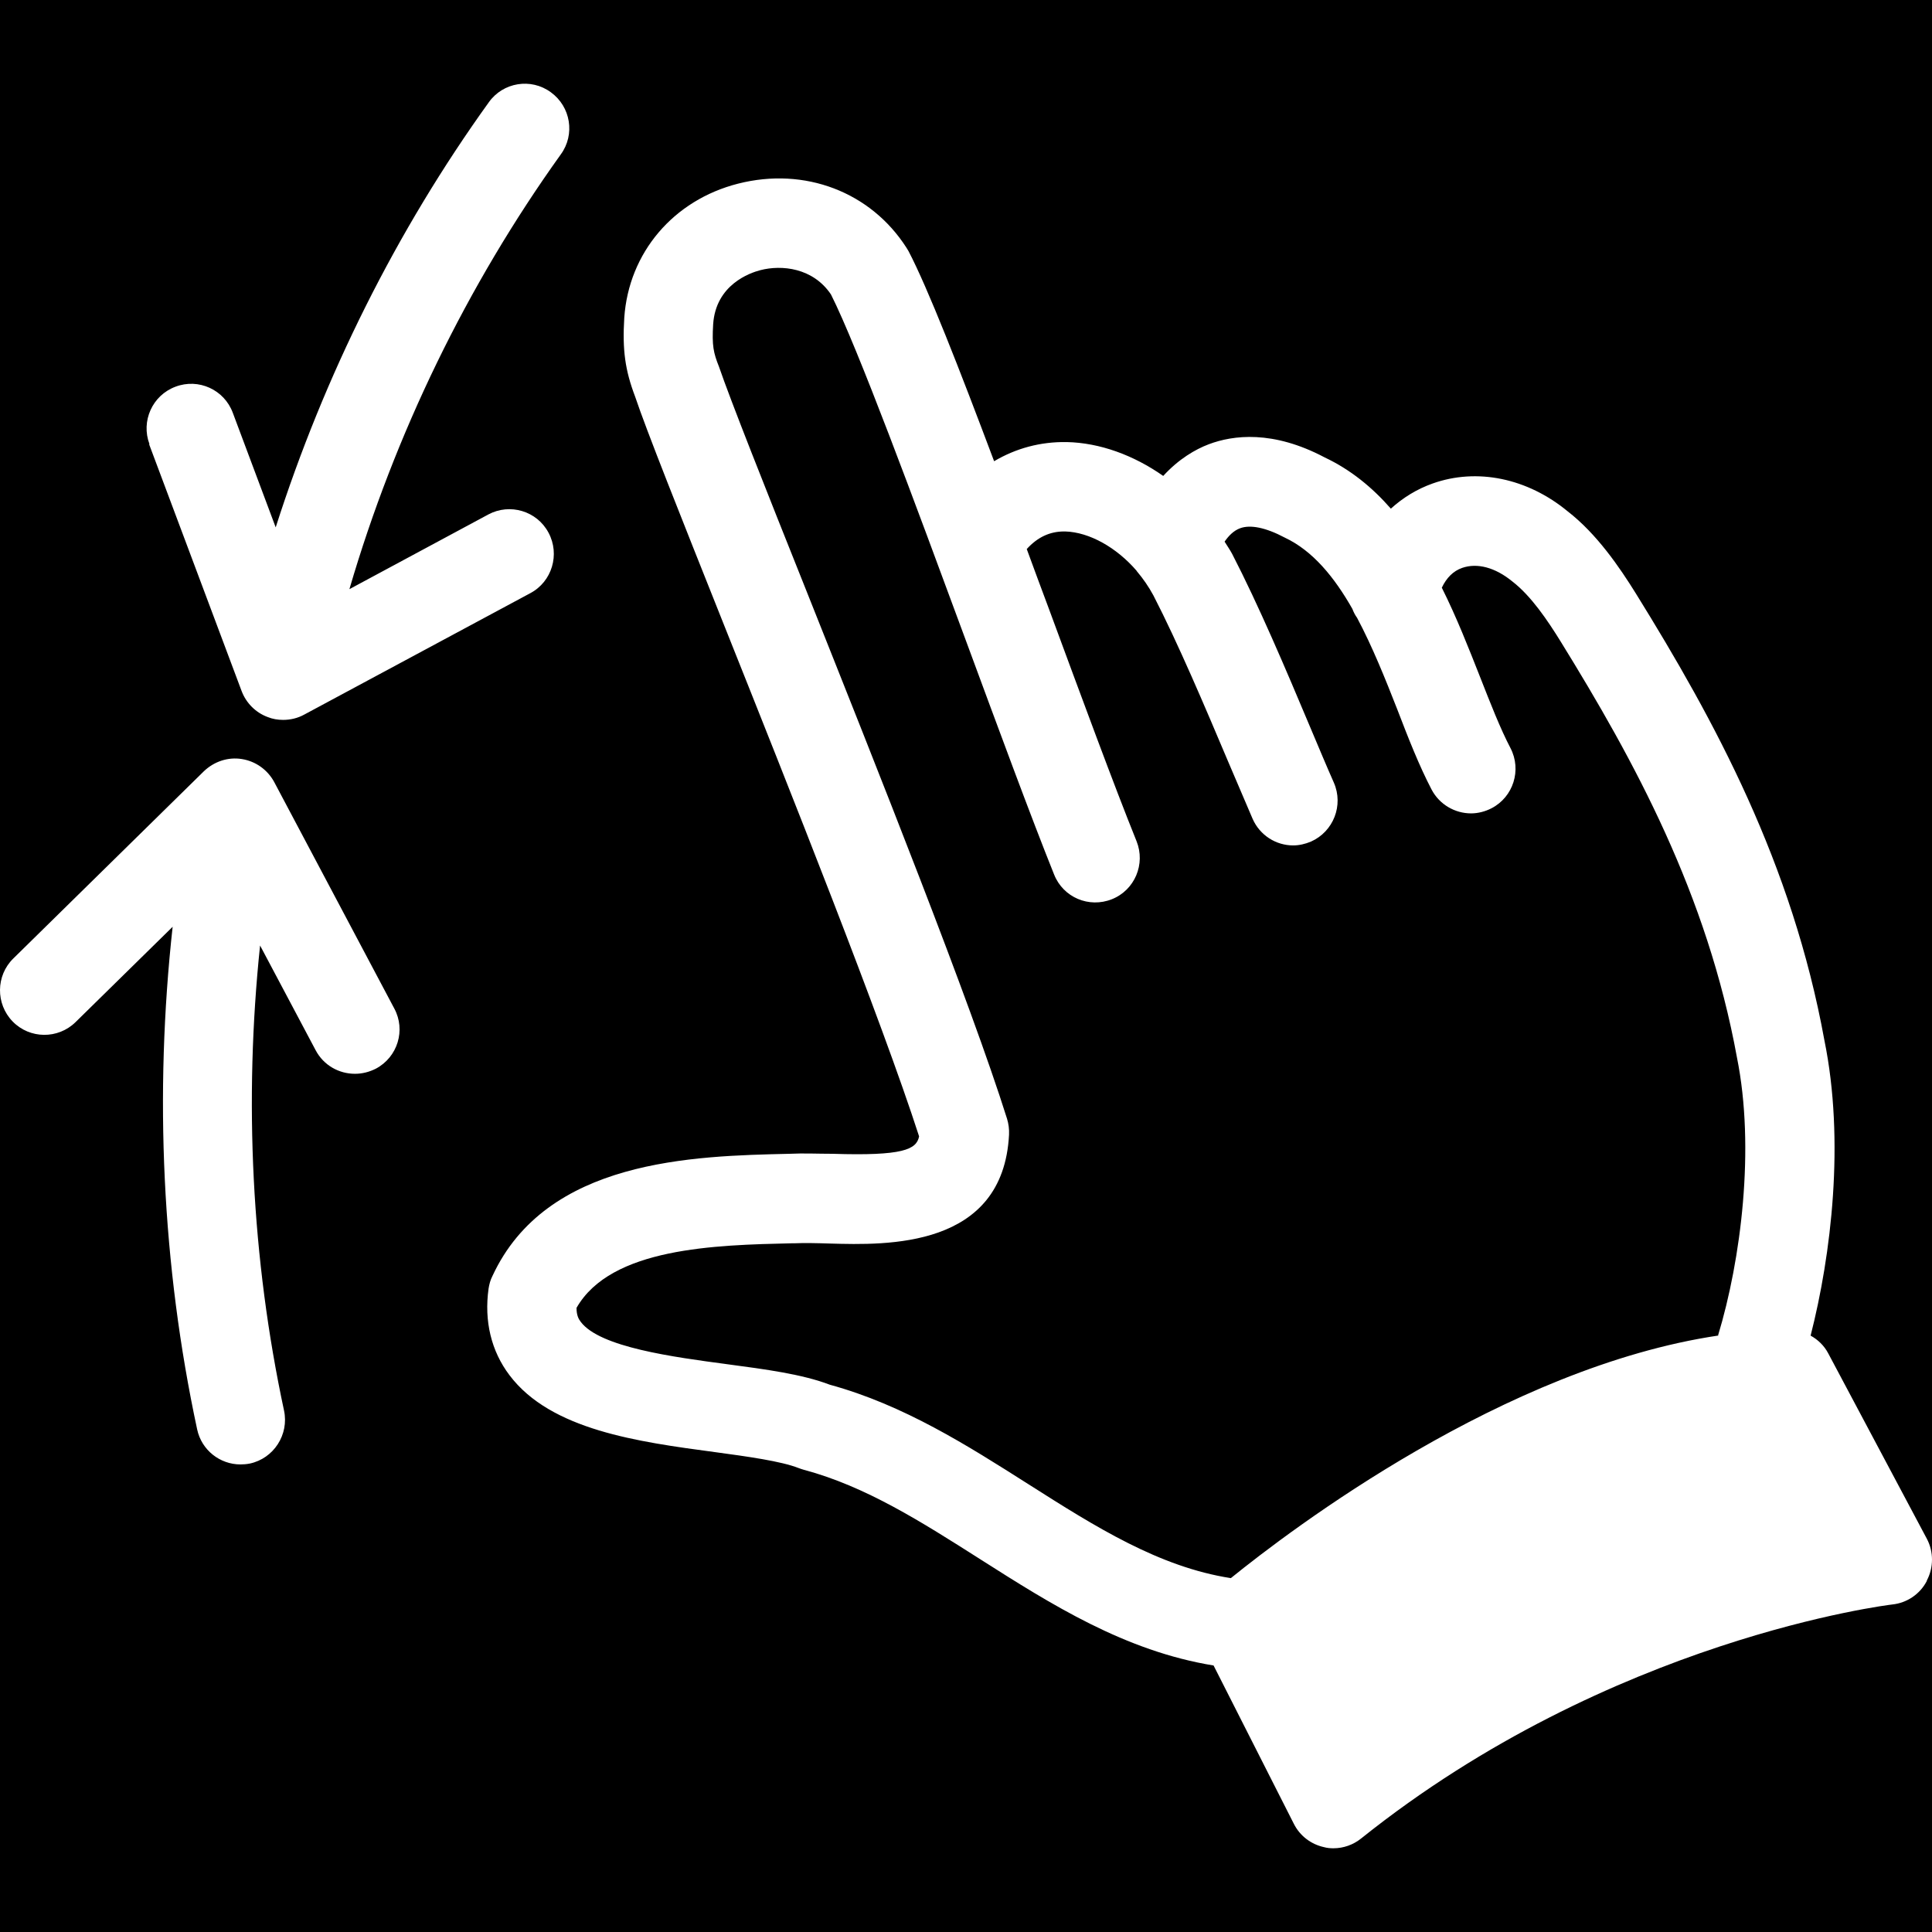
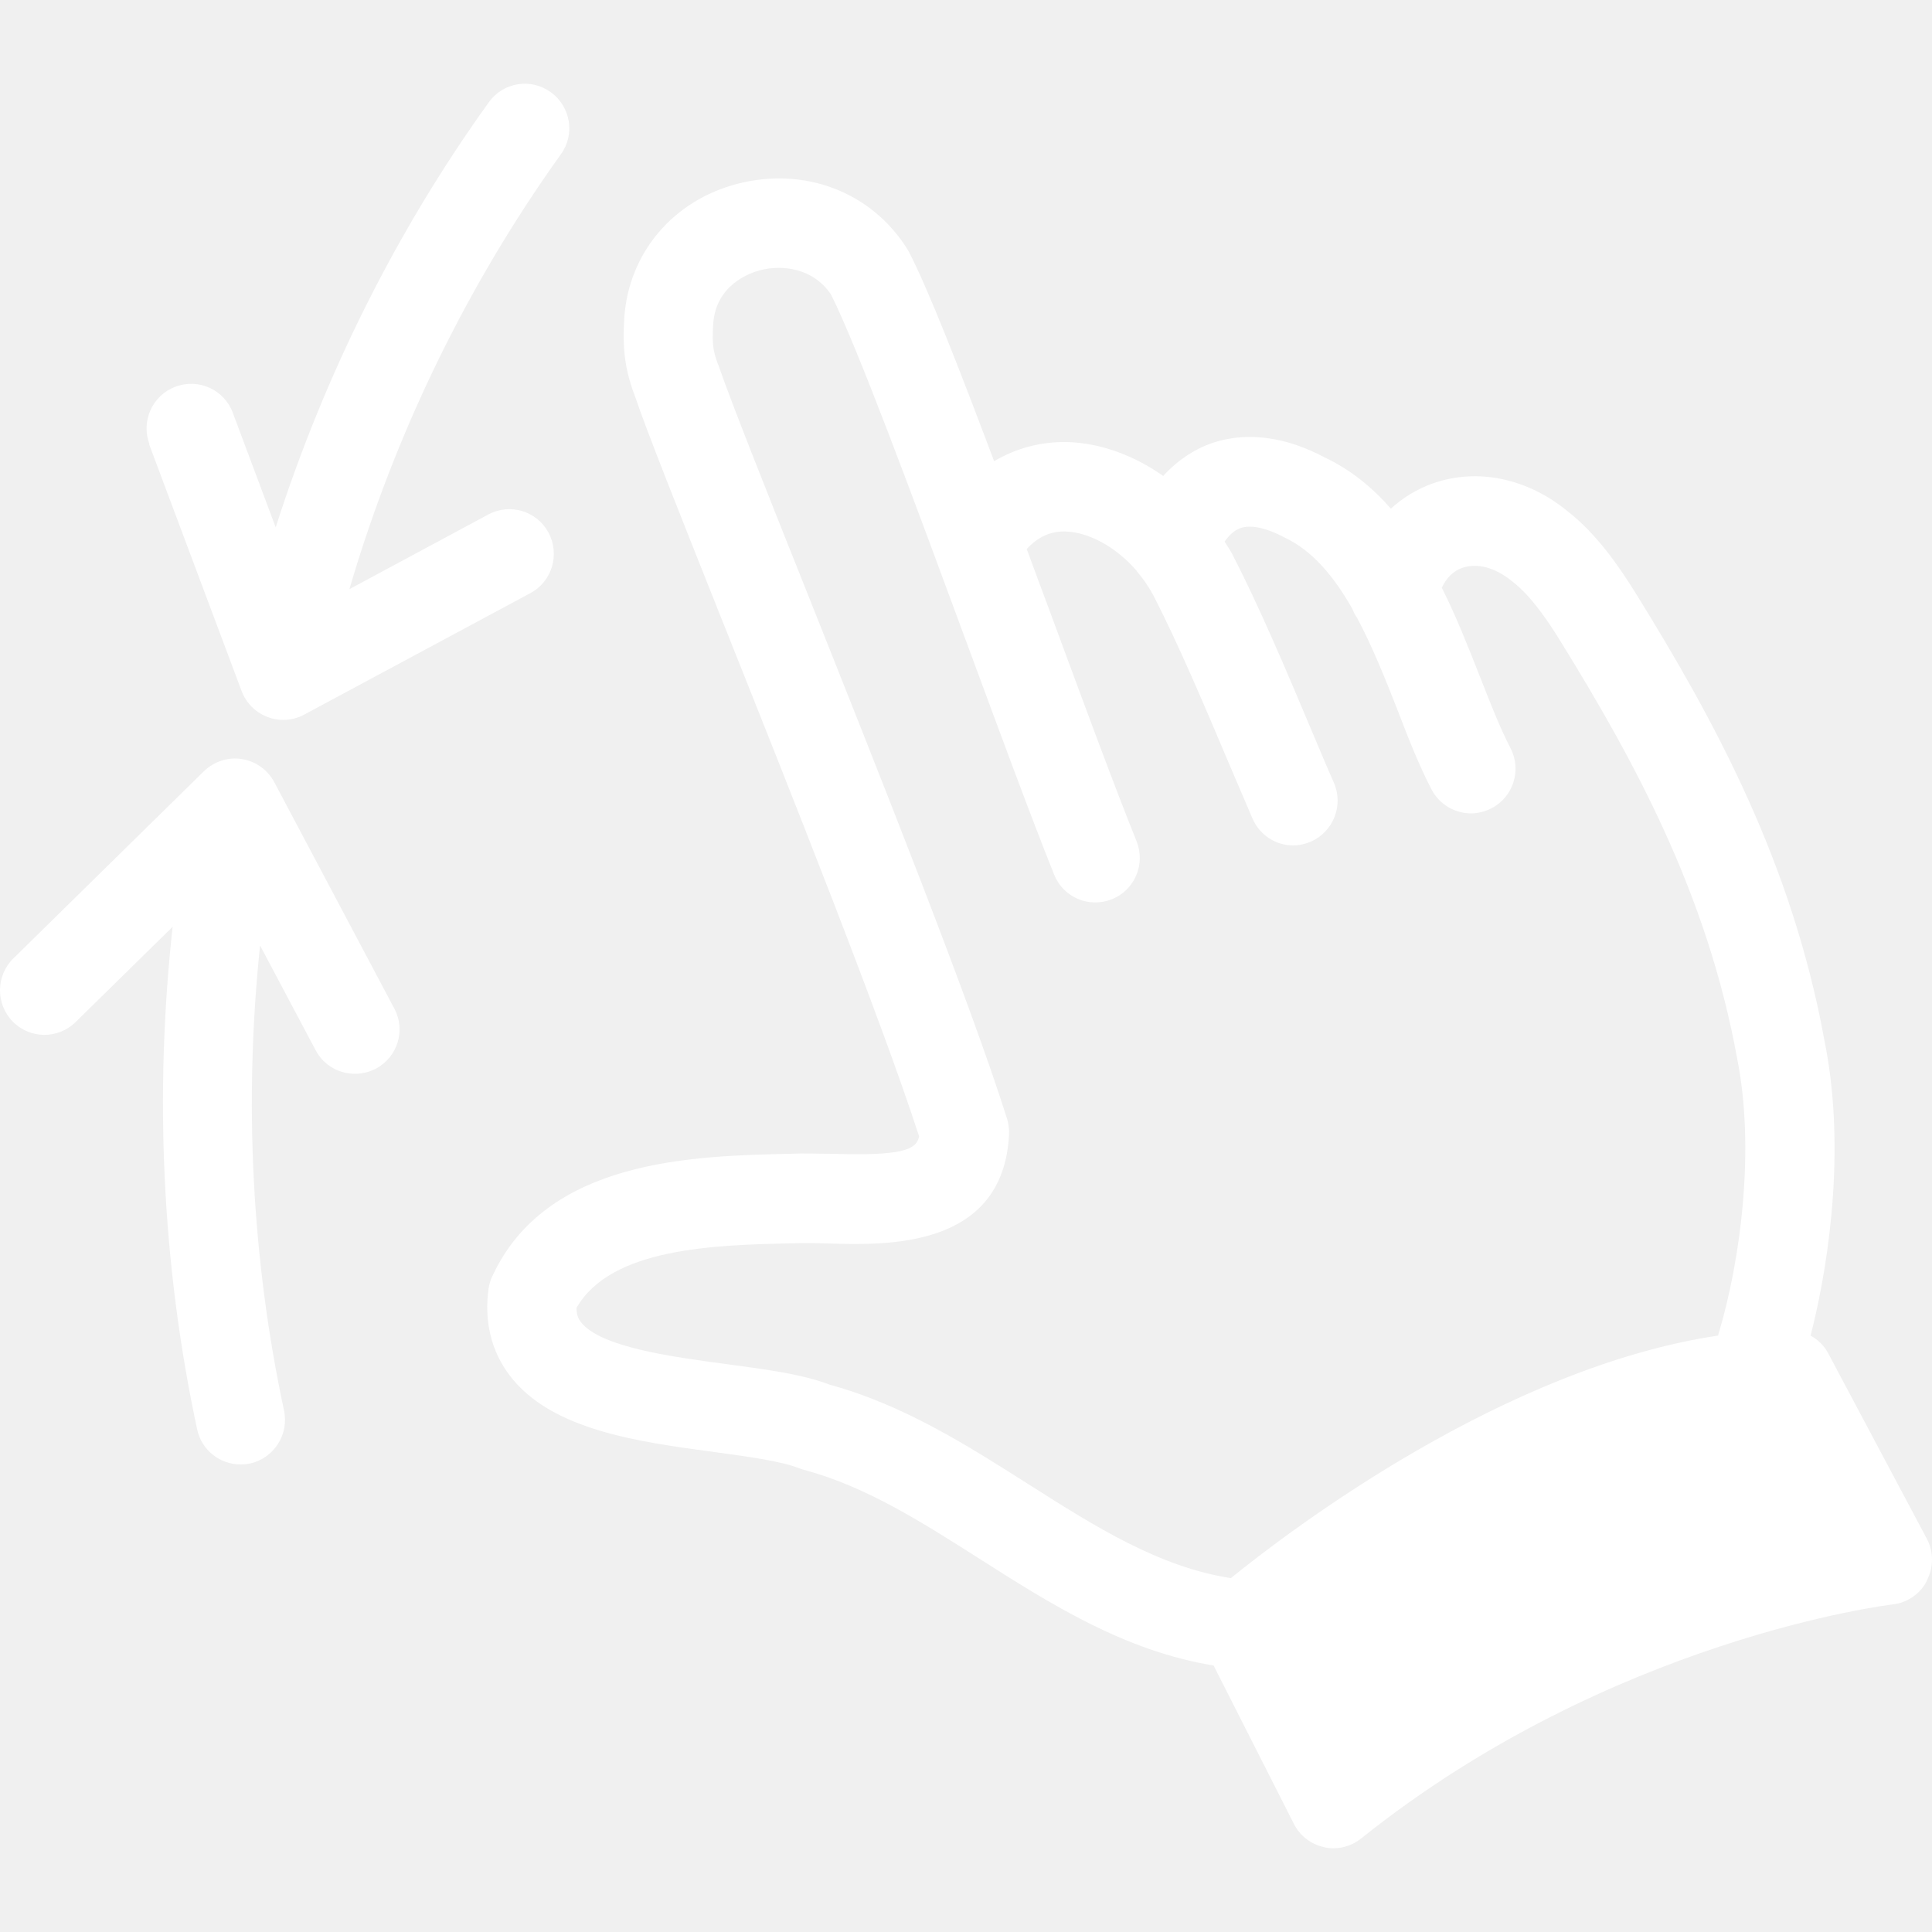
<svg xmlns="http://www.w3.org/2000/svg" width="300" height="300" viewBox="0 0 300 300" fill="none">
-   <rect width="300" height="300" fill="black" />
  <path d="M23.209 68.966C21.861 65.398 23.654 61.384 27.253 60.046C30.812 58.694 34.816 60.492 36.15 64.101L42.81 81.887C50.332 58.356 61.548 35.838 75.905 15.878C78.115 12.769 82.456 12.066 85.53 14.323C88.631 16.567 89.332 20.892 87.08 23.974C72.521 44.287 61.305 67.4 54.255 91.484L75.824 79.888C79.167 78.091 83.387 79.334 85.179 82.726C86.972 86.078 85.732 90.308 82.349 92.106L47.244 110.96C46.247 111.514 45.101 111.784 43.968 111.784C43.146 111.784 42.31 111.649 41.556 111.338C39.695 110.649 38.212 109.162 37.511 107.284L23.154 68.982L23.209 68.966ZM42.594 121.461C41.556 119.528 39.696 118.203 37.552 117.865C35.409 117.514 33.239 118.244 31.648 119.771L2.071 148.829C-0.652 151.492 -0.692 155.884 1.964 158.614C4.619 161.345 9.001 161.385 11.723 158.723L26.808 143.91C23.95 169.859 25.15 196.498 30.61 221.935C31.298 225.193 34.169 227.396 37.337 227.396C37.822 227.396 38.307 227.355 38.793 227.26C42.513 226.463 44.899 222.76 44.104 219.03C39.063 195.499 37.863 170.86 40.384 146.817L49.011 163.076C50.252 165.427 52.638 166.738 55.118 166.738C56.223 166.738 57.329 166.468 58.367 165.941C61.751 164.143 63.031 159.953 61.225 156.602L42.621 121.514L42.594 121.461ZM299.187 245.507C298.122 247.548 296.113 248.9 293.835 249.143C293.417 249.184 250.145 254.441 211.362 285.473C210.122 286.473 208.598 287 207.048 287C206.563 287 206.077 286.959 205.592 286.824C203.556 286.378 201.831 285.054 200.901 283.189L188.444 258.617C174.681 256.374 163.249 249.143 152.208 242.115C143.069 236.303 134.441 230.803 124.842 228.235C124.573 228.167 124.29 228.059 124.02 227.964C121.324 226.897 116.08 226.167 110.971 225.477C99.068 223.883 85.533 222.058 79.116 213.543C76.285 209.813 75.153 205.137 75.867 200.082C75.975 199.42 76.137 198.771 76.46 198.149C84.845 180.025 107.56 179.498 122.604 179.16C124.748 179.052 126.959 179.16 129.264 179.16C140.237 179.511 142.313 178.498 142.717 176.457C136.853 158.292 122.672 122.72 112.251 96.608C105.619 79.97 100.375 66.82 98.622 61.589C97.072 57.508 96.627 54.359 96.937 49.344C97.625 39.235 104.567 31.072 114.61 28.517C124.964 25.881 135.209 29.801 140.763 38.478C140.871 38.654 140.965 38.829 141.073 38.992C144.079 44.736 148.945 57.197 154.365 71.618C157.749 69.618 161.537 68.577 165.648 68.644C170.784 68.753 176.042 70.685 180.625 73.902C183.038 71.266 185.6 69.78 187.703 68.982C191.464 67.563 197.638 66.766 205.686 71.023C209.73 72.929 213.1 75.7 215.972 78.984C217.832 77.294 220.016 75.943 222.456 75.078C229.358 72.618 237.19 74.253 243.432 79.403C247.948 82.903 251.466 88.053 254.027 92.175C266.281 111.934 278.292 134.047 283.294 161.551C286.476 177.161 284.359 194.839 281.151 207.395C282.283 208.017 283.254 208.95 283.874 210.125L299.201 238.94C300.266 240.941 300.266 243.401 299.201 245.414L299.187 245.507ZM266.779 207.368C270.338 195.637 272.549 178.269 269.718 164.226C265.095 138.871 253.811 118.177 242.285 99.528C240.357 96.419 237.769 92.54 234.83 90.283C232.174 88.107 229.384 87.377 227.065 88.175C225.65 88.661 224.612 89.729 223.884 91.256C226.203 95.892 228.063 100.663 229.815 105.096C231.433 109.218 232.957 113.124 234.547 116.165C236.313 119.558 234.992 123.747 231.608 125.504C230.611 126.018 229.505 126.302 228.427 126.302C225.947 126.302 223.52 124.95 222.28 122.572C220.352 118.868 218.694 114.651 216.968 110.151C215.108 105.407 213.099 100.393 210.727 95.933C210.417 95.514 210.174 95.027 209.999 94.554C207.208 89.634 203.852 85.526 199.511 83.485C196.505 81.89 194.132 81.444 192.568 82.025C191.598 82.377 190.802 83.161 190.155 84.107C190.533 84.728 190.978 85.35 191.328 86.012C195.44 93.973 199.686 103.974 203.407 112.827C204.755 116.017 205.995 118.99 207.127 121.544C208.651 125.045 207.06 129.127 203.569 130.681C202.665 131.059 201.735 131.276 200.805 131.276C198.149 131.276 195.629 129.721 194.496 127.126C193.364 124.491 192.083 121.49 190.695 118.233C187.068 109.651 182.93 99.893 179.101 92.459C178.373 91.108 177.51 89.864 176.553 88.729C176.553 88.729 176.486 88.662 176.486 88.621C173.385 85.026 169.166 82.633 165.405 82.525H165.23C162.992 82.525 161.091 83.431 159.433 85.256C160.565 88.337 161.711 91.446 162.884 94.568C168.06 108.583 172.927 121.802 176.486 130.628C177.901 134.155 176.216 138.21 172.657 139.629C169.098 141.048 165.095 139.359 163.679 135.791C160.053 126.762 155.159 113.476 149.942 99.354C142.07 78.04 133.172 53.928 129.033 45.724C126.243 41.575 121.376 41.089 118.06 41.953C116.442 42.372 111.158 44.197 110.74 50.333C110.538 53.685 110.781 54.766 111.643 56.942C113.409 62.092 118.815 75.729 125.138 91.542C136.489 120.046 150.643 155.51 156.372 173.716C156.615 174.514 156.723 175.338 156.683 176.176C155.779 193.895 137.634 193.341 128.899 193.097C126.863 193.03 124.895 192.989 123.345 193.057H122.967C111.064 193.327 94.874 193.719 89.522 203.085C89.522 204.22 89.832 204.815 90.182 205.261C93.148 209.208 104.58 210.721 112.884 211.83C118.883 212.627 124.585 213.384 128.858 215.019C140.344 218.168 150.185 224.426 159.715 230.481C170.109 237.09 179.977 243.321 191.126 245.051C200.414 237.536 233.605 212.289 266.914 207.368L266.779 207.368Z" fill="white" />
</svg>
